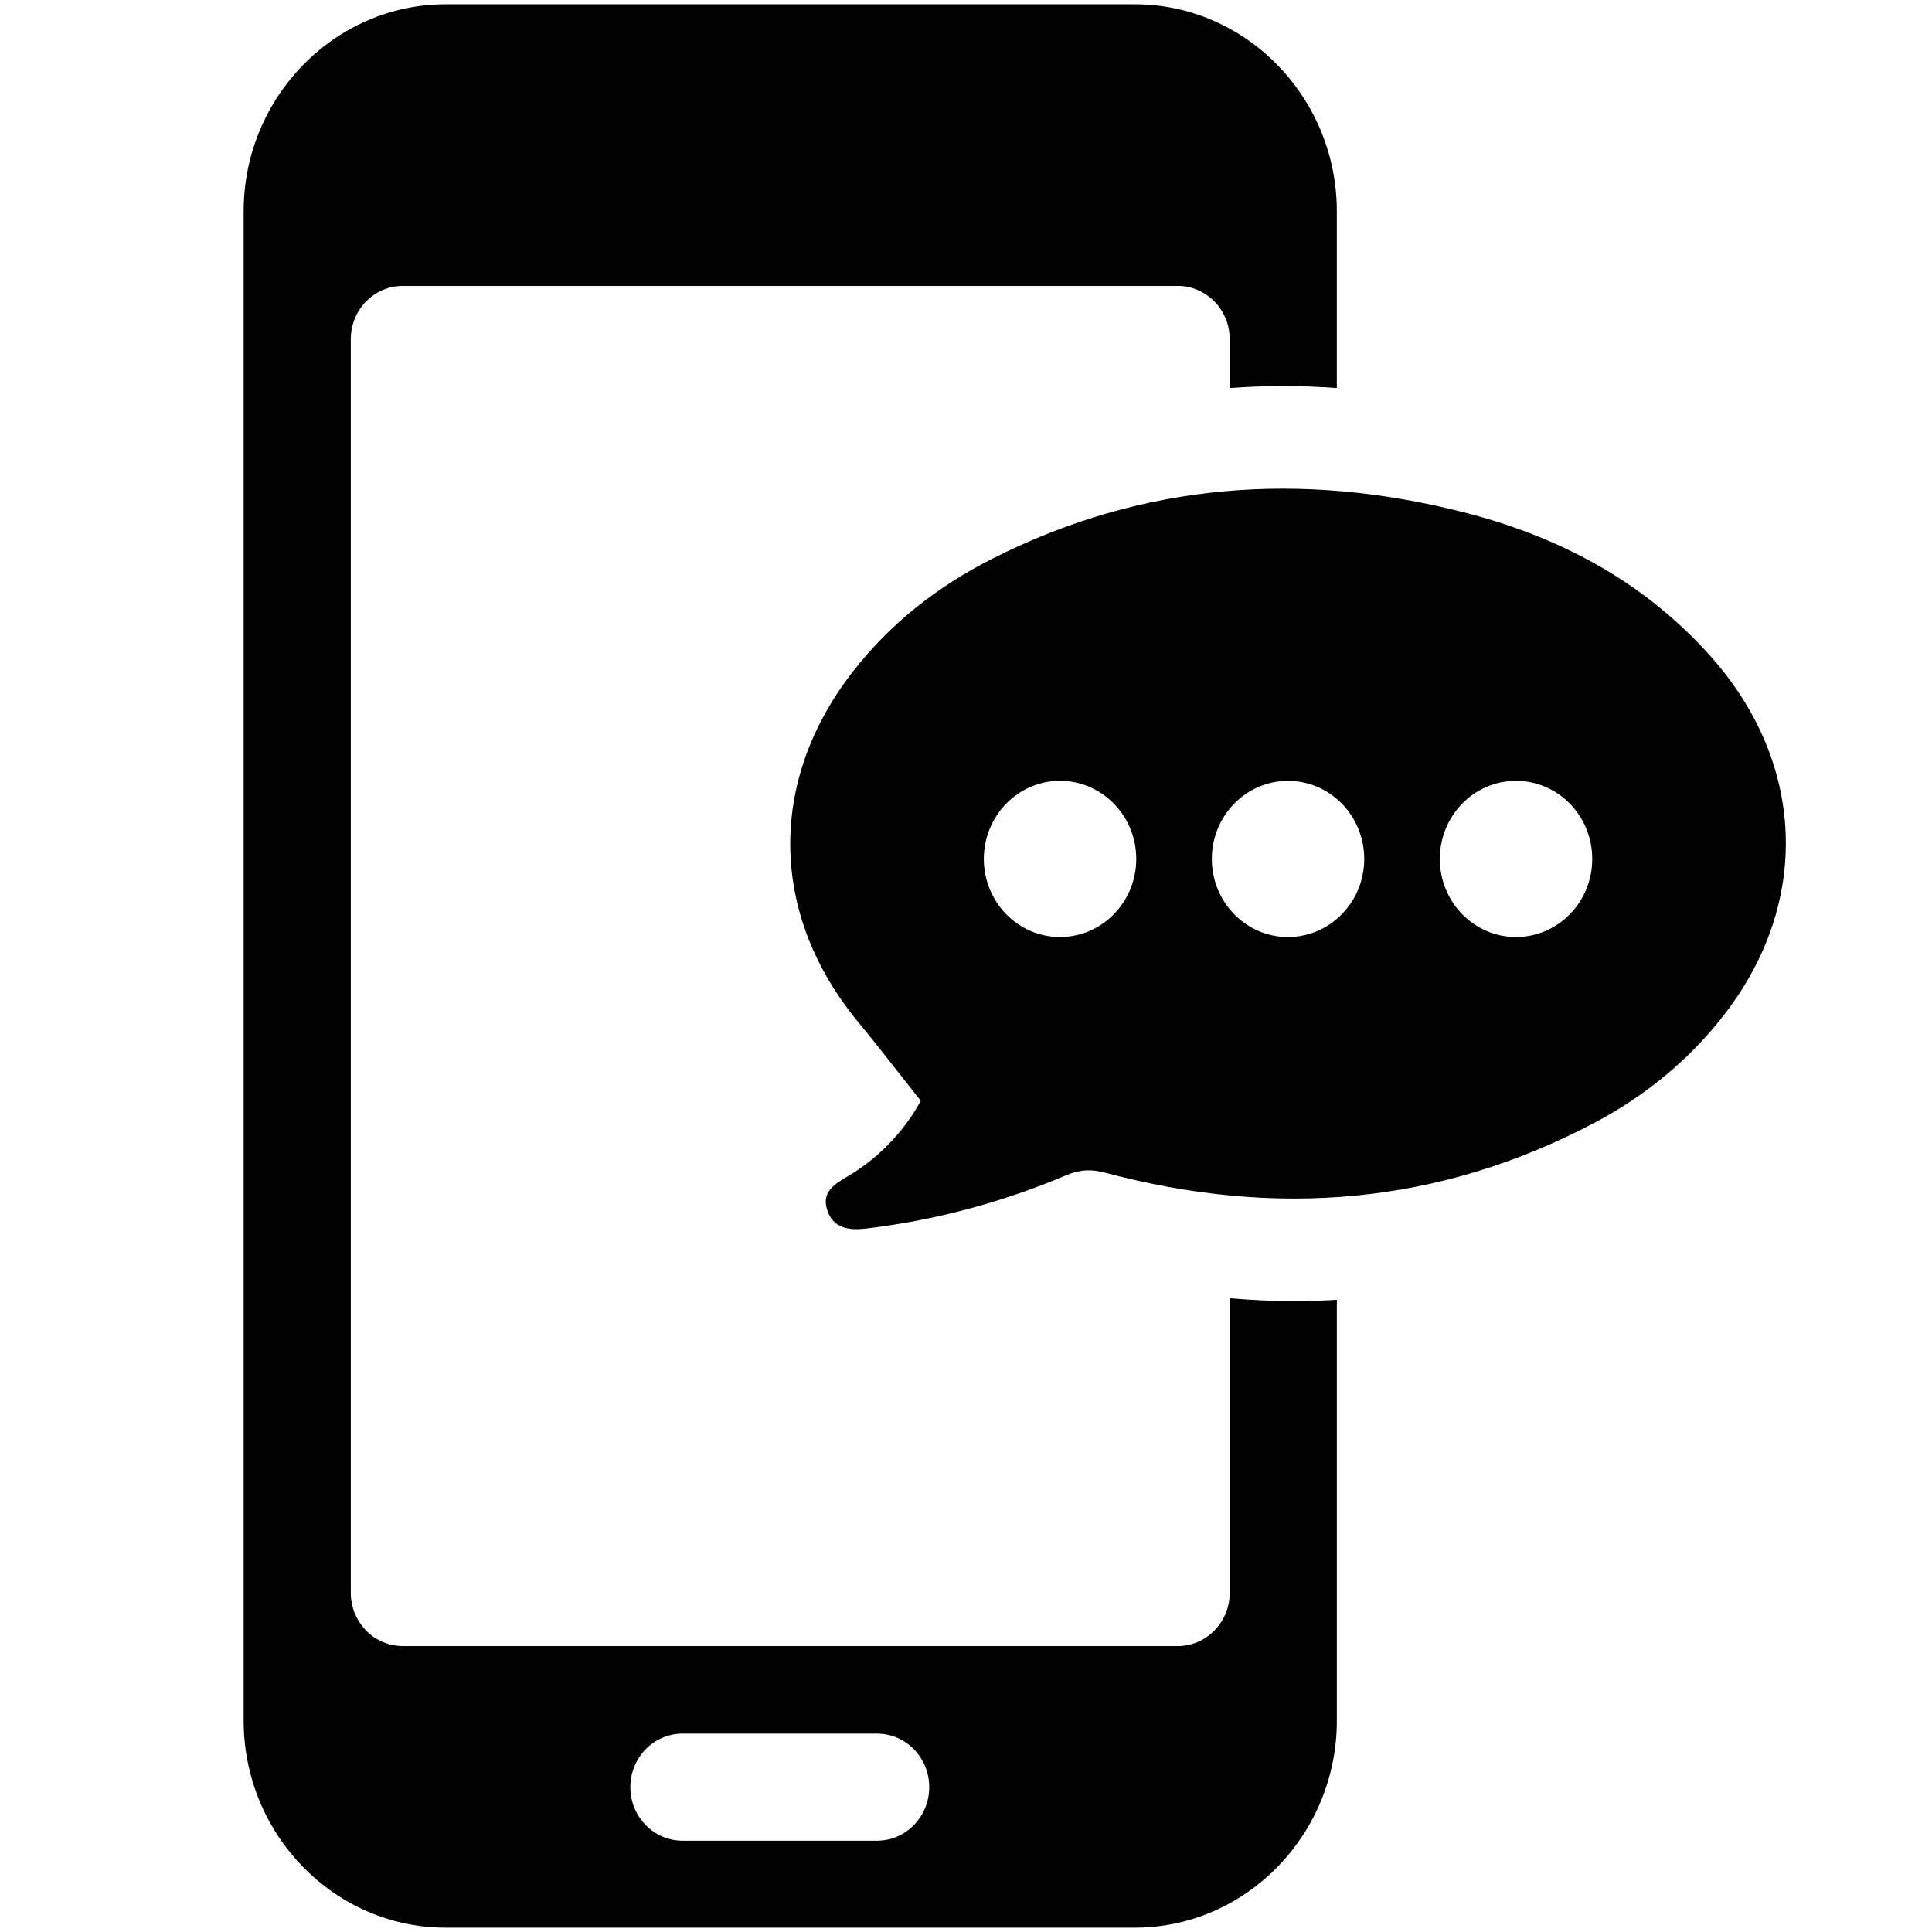
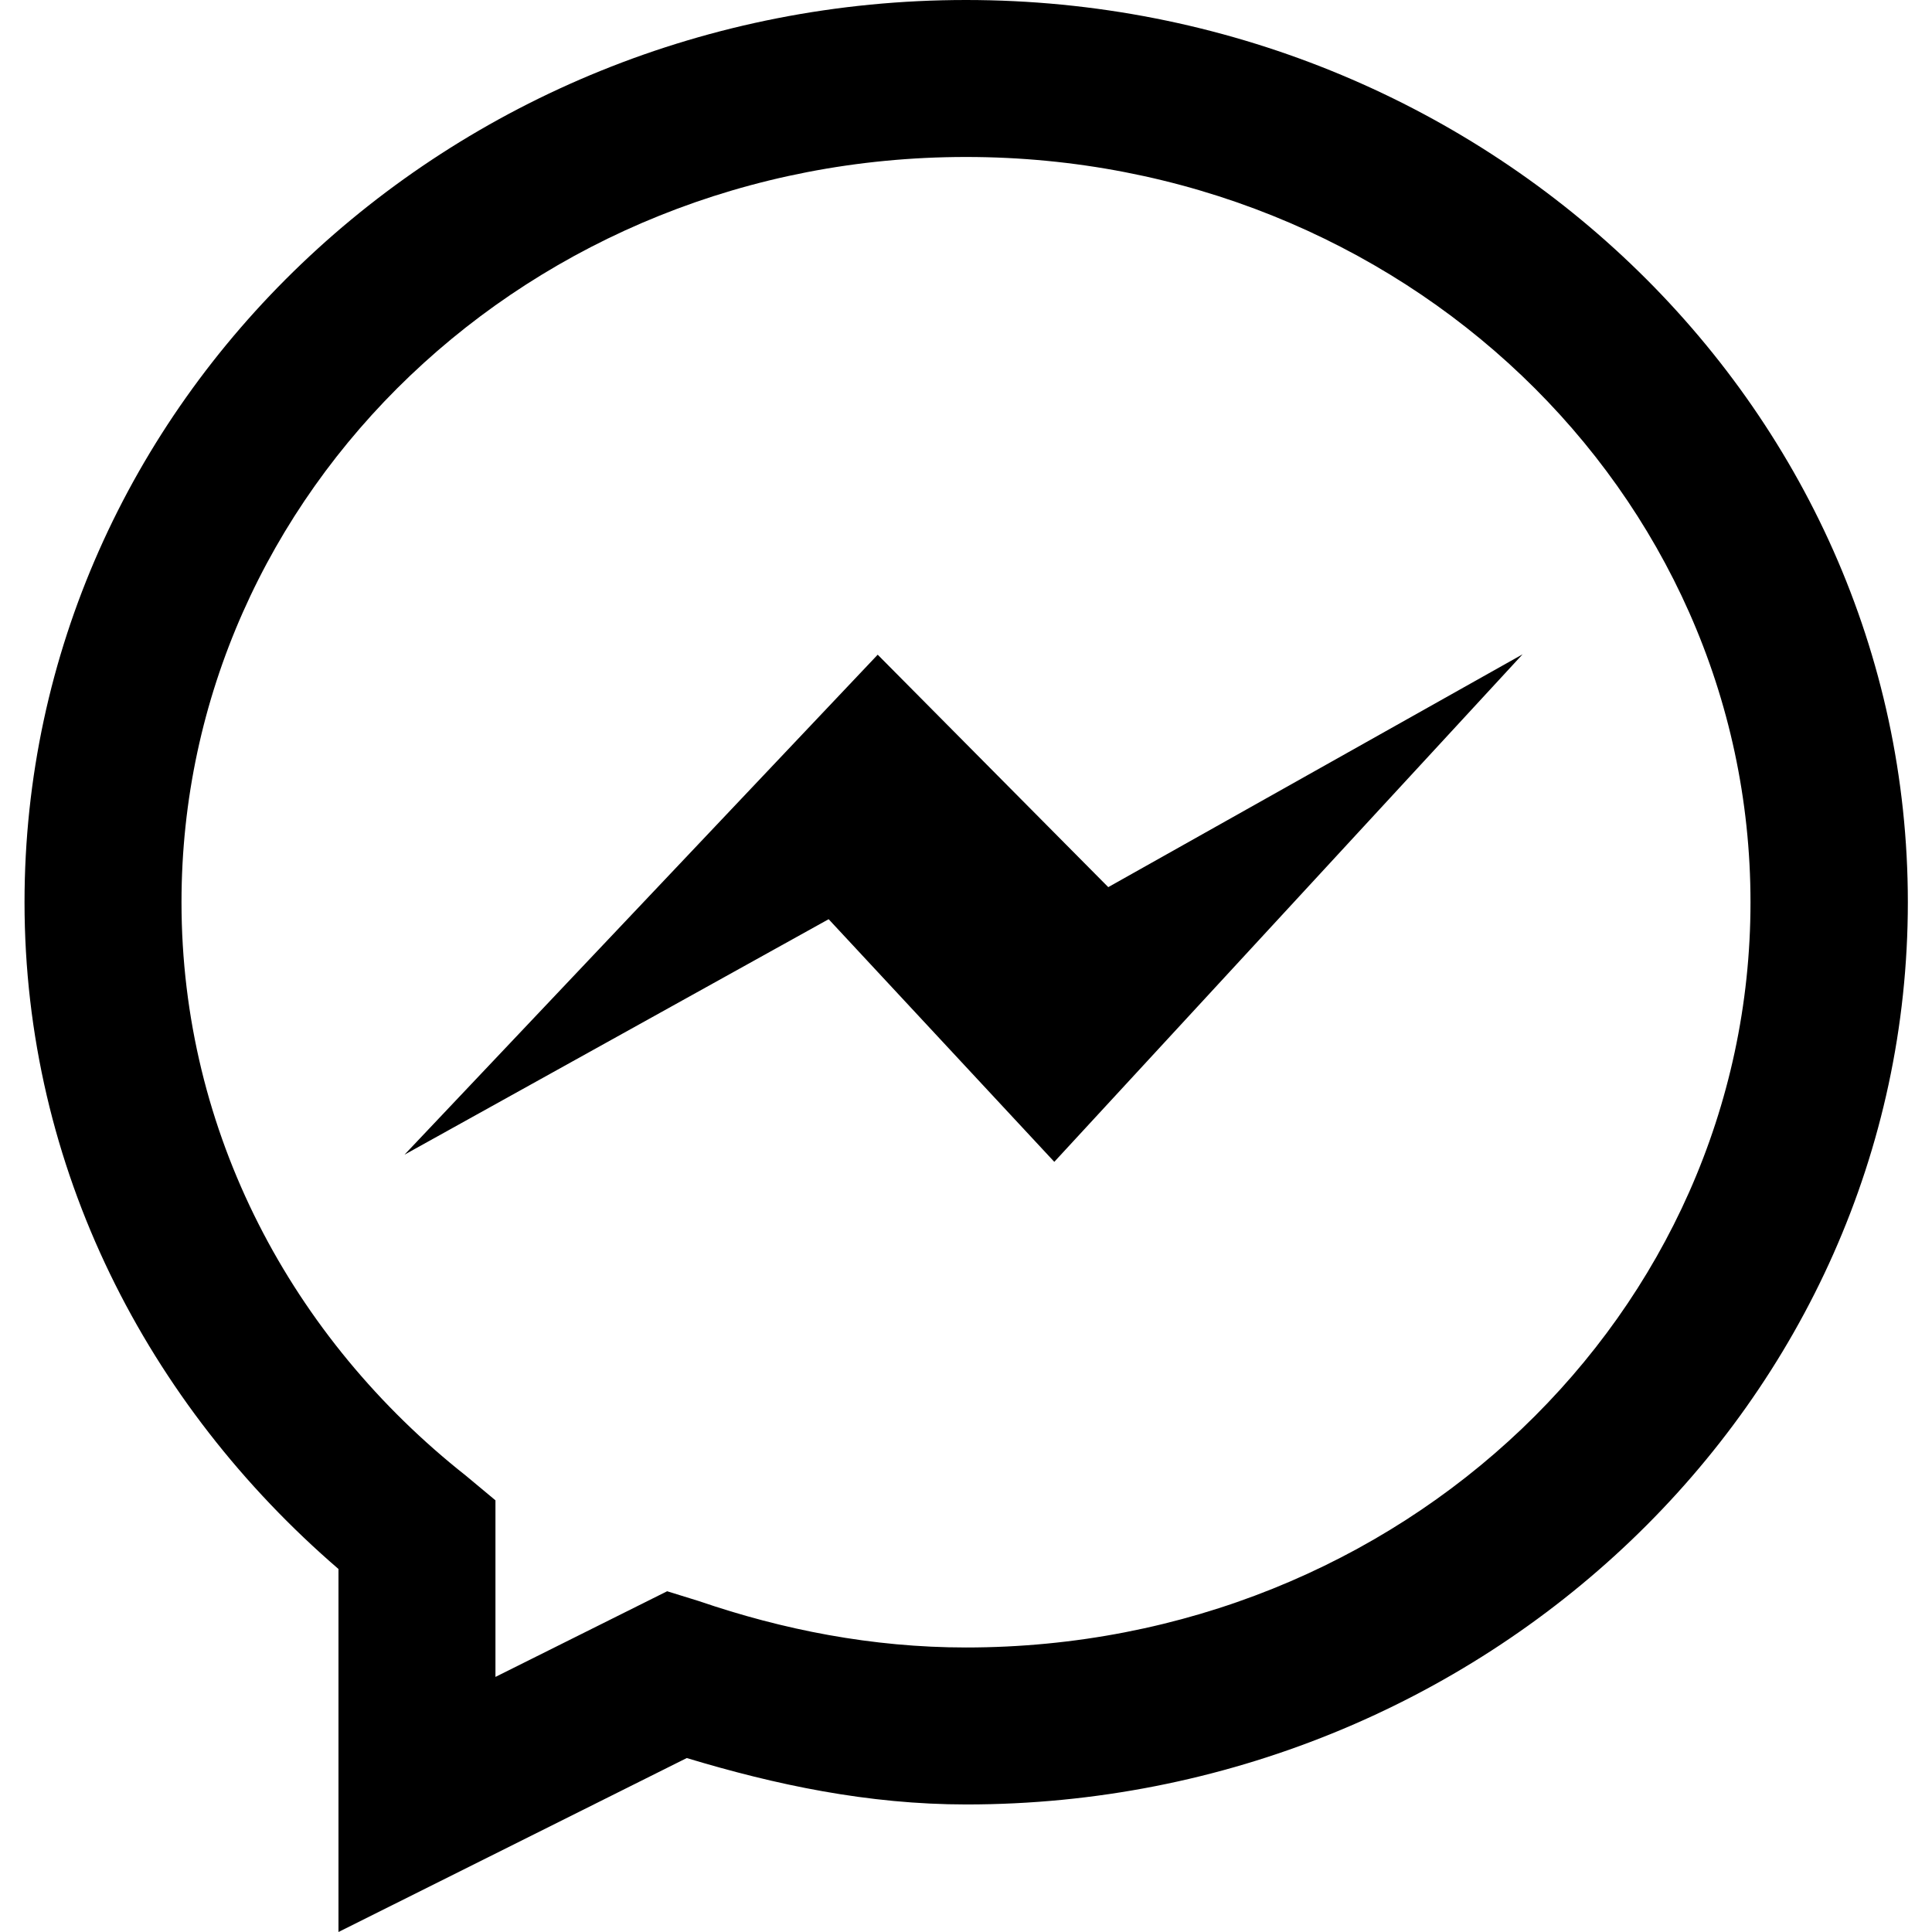
- <svg xmlns="http://www.w3.org/2000/svg" viewBox="0 0 100 100" width="100" height="100" fill="#000000">
-   <g style="" transform="matrix(1.205524, 0, 0, 1.23526, -7.753263, -11.76261)">
-     <path d="M59.229,63.922v12.348c0,1.224-1.001,2.226-2.226,2.226H23.719c-1.224,0-2.226-1.002-2.226-2.226V23.729   c0-1.224,1.002-2.226,2.226-2.226h33.284c1.224,0,2.226,1.002,2.226,2.226v2.053c0.754-0.053,1.512-0.083,2.273-0.083   c0.769,0,1.545,0.029,2.327,0.083v-7.41c0-4.768-3.902-8.67-8.67-8.67H25.563c-4.768,0-8.67,3.902-8.67,8.67v63.253   c0,4.768,3.901,8.67,8.67,8.67H55.16c4.768,0,8.67-3.902,8.67-8.67V63.987c-0.612,0.035-1.226,0.054-1.843,0.054   C61.077,64.041,60.156,63.998,59.229,63.922z M44.086,86.651h-8.347c-1.239,0-2.243-1.004-2.243-2.243s1.004-2.243,2.243-2.243   h8.347c1.239,0,2.243,1.004,2.243,2.243S45.324,86.651,44.086,86.651z M79.858,37.001c-2.884-3.147-6.529-5.011-10.613-6.021   c-6.947-1.718-13.716-1.249-20.196,1.947c-2.337,1.152-4.385,2.704-6.016,4.759c-3.652,4.599-3.55,10.174,0.242,14.657   c0.867,1.025,1.697,2.083,2.686,3.3c-0.538,1.019-1.603,2.286-3.102,3.152c-0.569,0.329-1.173,0.655-0.909,1.438   c0.256,0.758,0.933,0.851,1.63,0.772c2.994-0.342,5.884-1.104,8.665-2.251c0.578-0.238,1.073-0.241,1.656-0.089   c7.25,1.886,14.272,1.369,20.985-2.094c2.172-1.121,4.065-2.622,5.589-4.55C84.193,47.32,83.958,41.475,79.858,37.001z    M51.945,48.785c-1.807,0-3.272-1.465-3.272-3.272c0-1.807,1.465-3.272,3.272-3.272c1.807,0,3.272,1.465,3.272,3.272   C55.218,47.32,53.752,48.785,51.945,48.785z M64.859,46.486c-0.032,0.102-0.069,0.203-0.11,0.301   c-0.497,1.174-1.66,1.999-3.015,1.999c-1.807,0-3.272-1.465-3.272-3.272c0-1.807,1.465-3.272,3.272-3.272   c1.807,0,3.272,1.465,3.272,3.272C65.007,45.852,64.955,46.178,64.859,46.486z M71.523,48.785c-1.807,0-3.272-1.465-3.272-3.272   c0-1.807,1.465-3.272,3.272-3.272c1.807,0,3.272,1.465,3.272,3.272C74.796,47.32,73.33,48.785,71.523,48.785z" />
+ <svg xmlns="http://www.w3.org/2000/svg" version="1.1" id="Layer_1" x="0px" y="0px" viewBox="0 0 512 512" style="enable-background:new 0 0 512 512;" xml:space="preserve">
+   <g>
+     <path d="M256,0C119,0,6.5,106.8,6.5,239.1c0,70.5,32.6,133.1,83.2,176.7V512l92.3-46.1c23.5,7.1,48,12.3,74.1,12.3   c137,0,249.5-106.8,249.5-239.1S393,0,256,0z M256,41.6c115.6,0,207.9,88.7,207.9,197.5S371.6,436.6,256,436.6   c-24.9,0-48.6-4.7-70.8-12.3l-8.4-2.6l-45.5,22.7v-46.8l-7.8-6.5c-46.1-36.4-75.4-90.9-75.4-152C48.1,130.3,140.4,41.6,256,41.6z    M232.6,173.5L107.2,306l112.4-62.4l59.8,64.3l124.1-134.5l-109.8,61.7L232.6,173.5z" />
  </g>
</svg>
